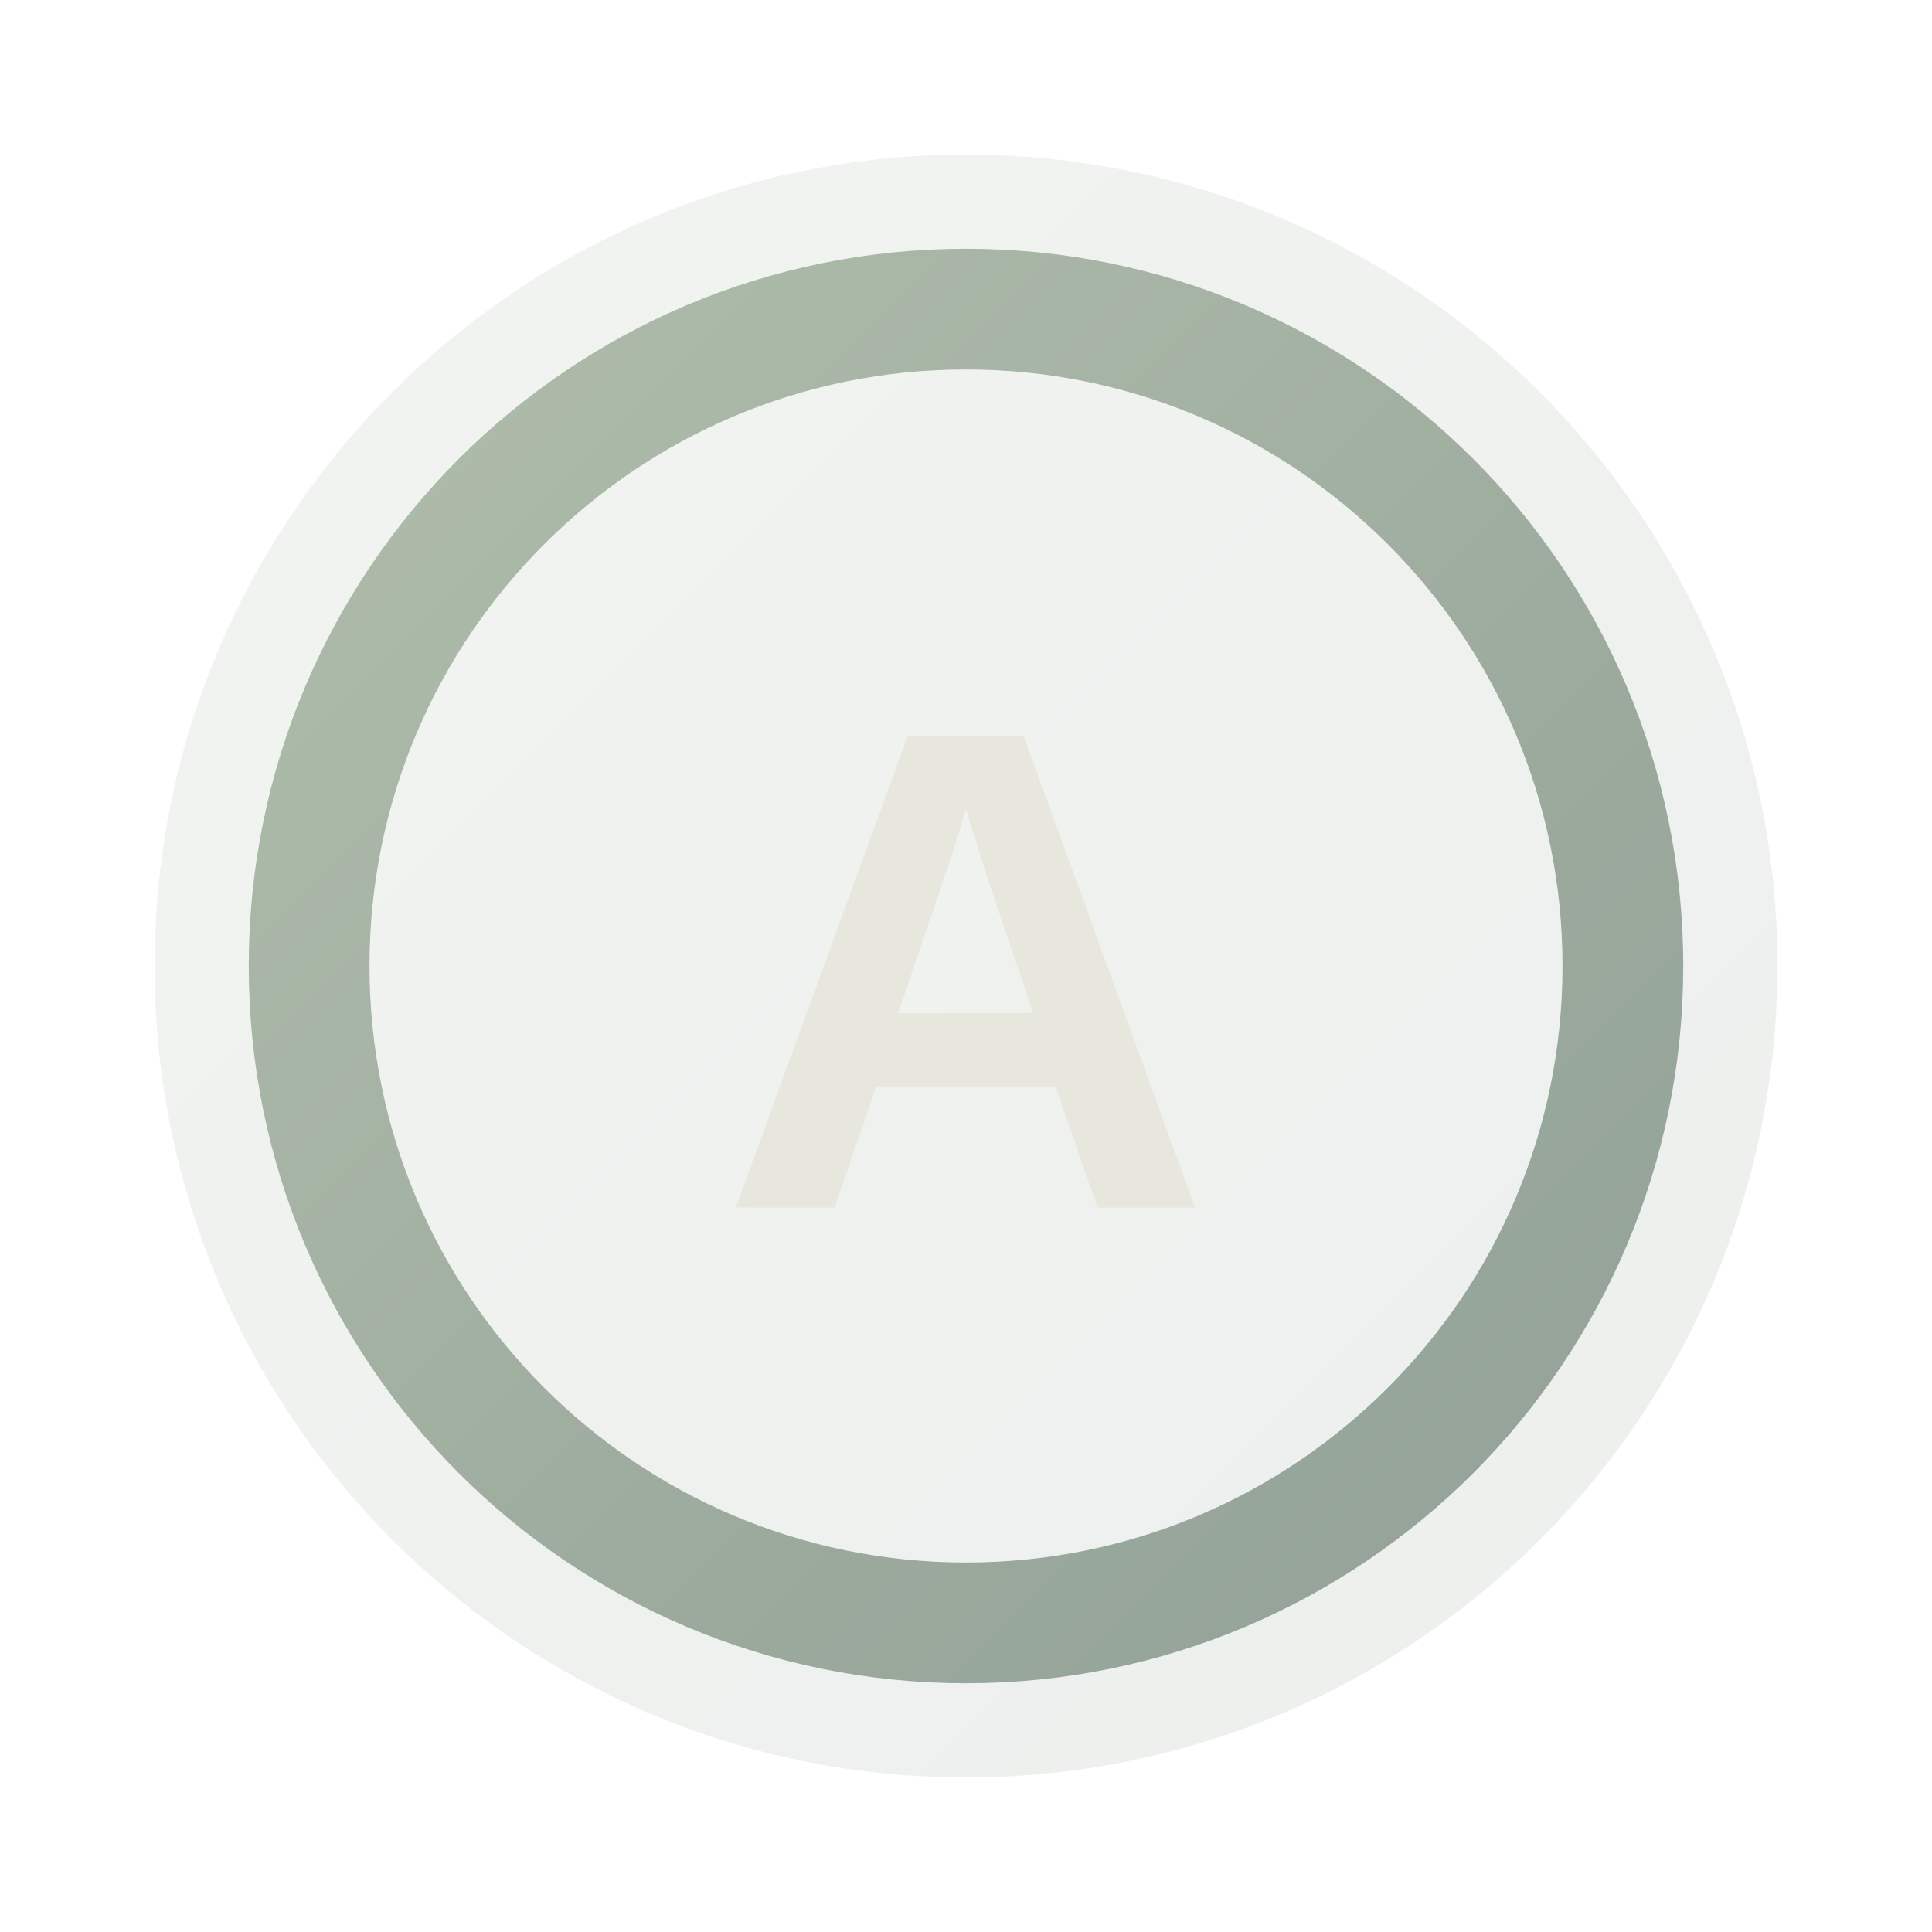
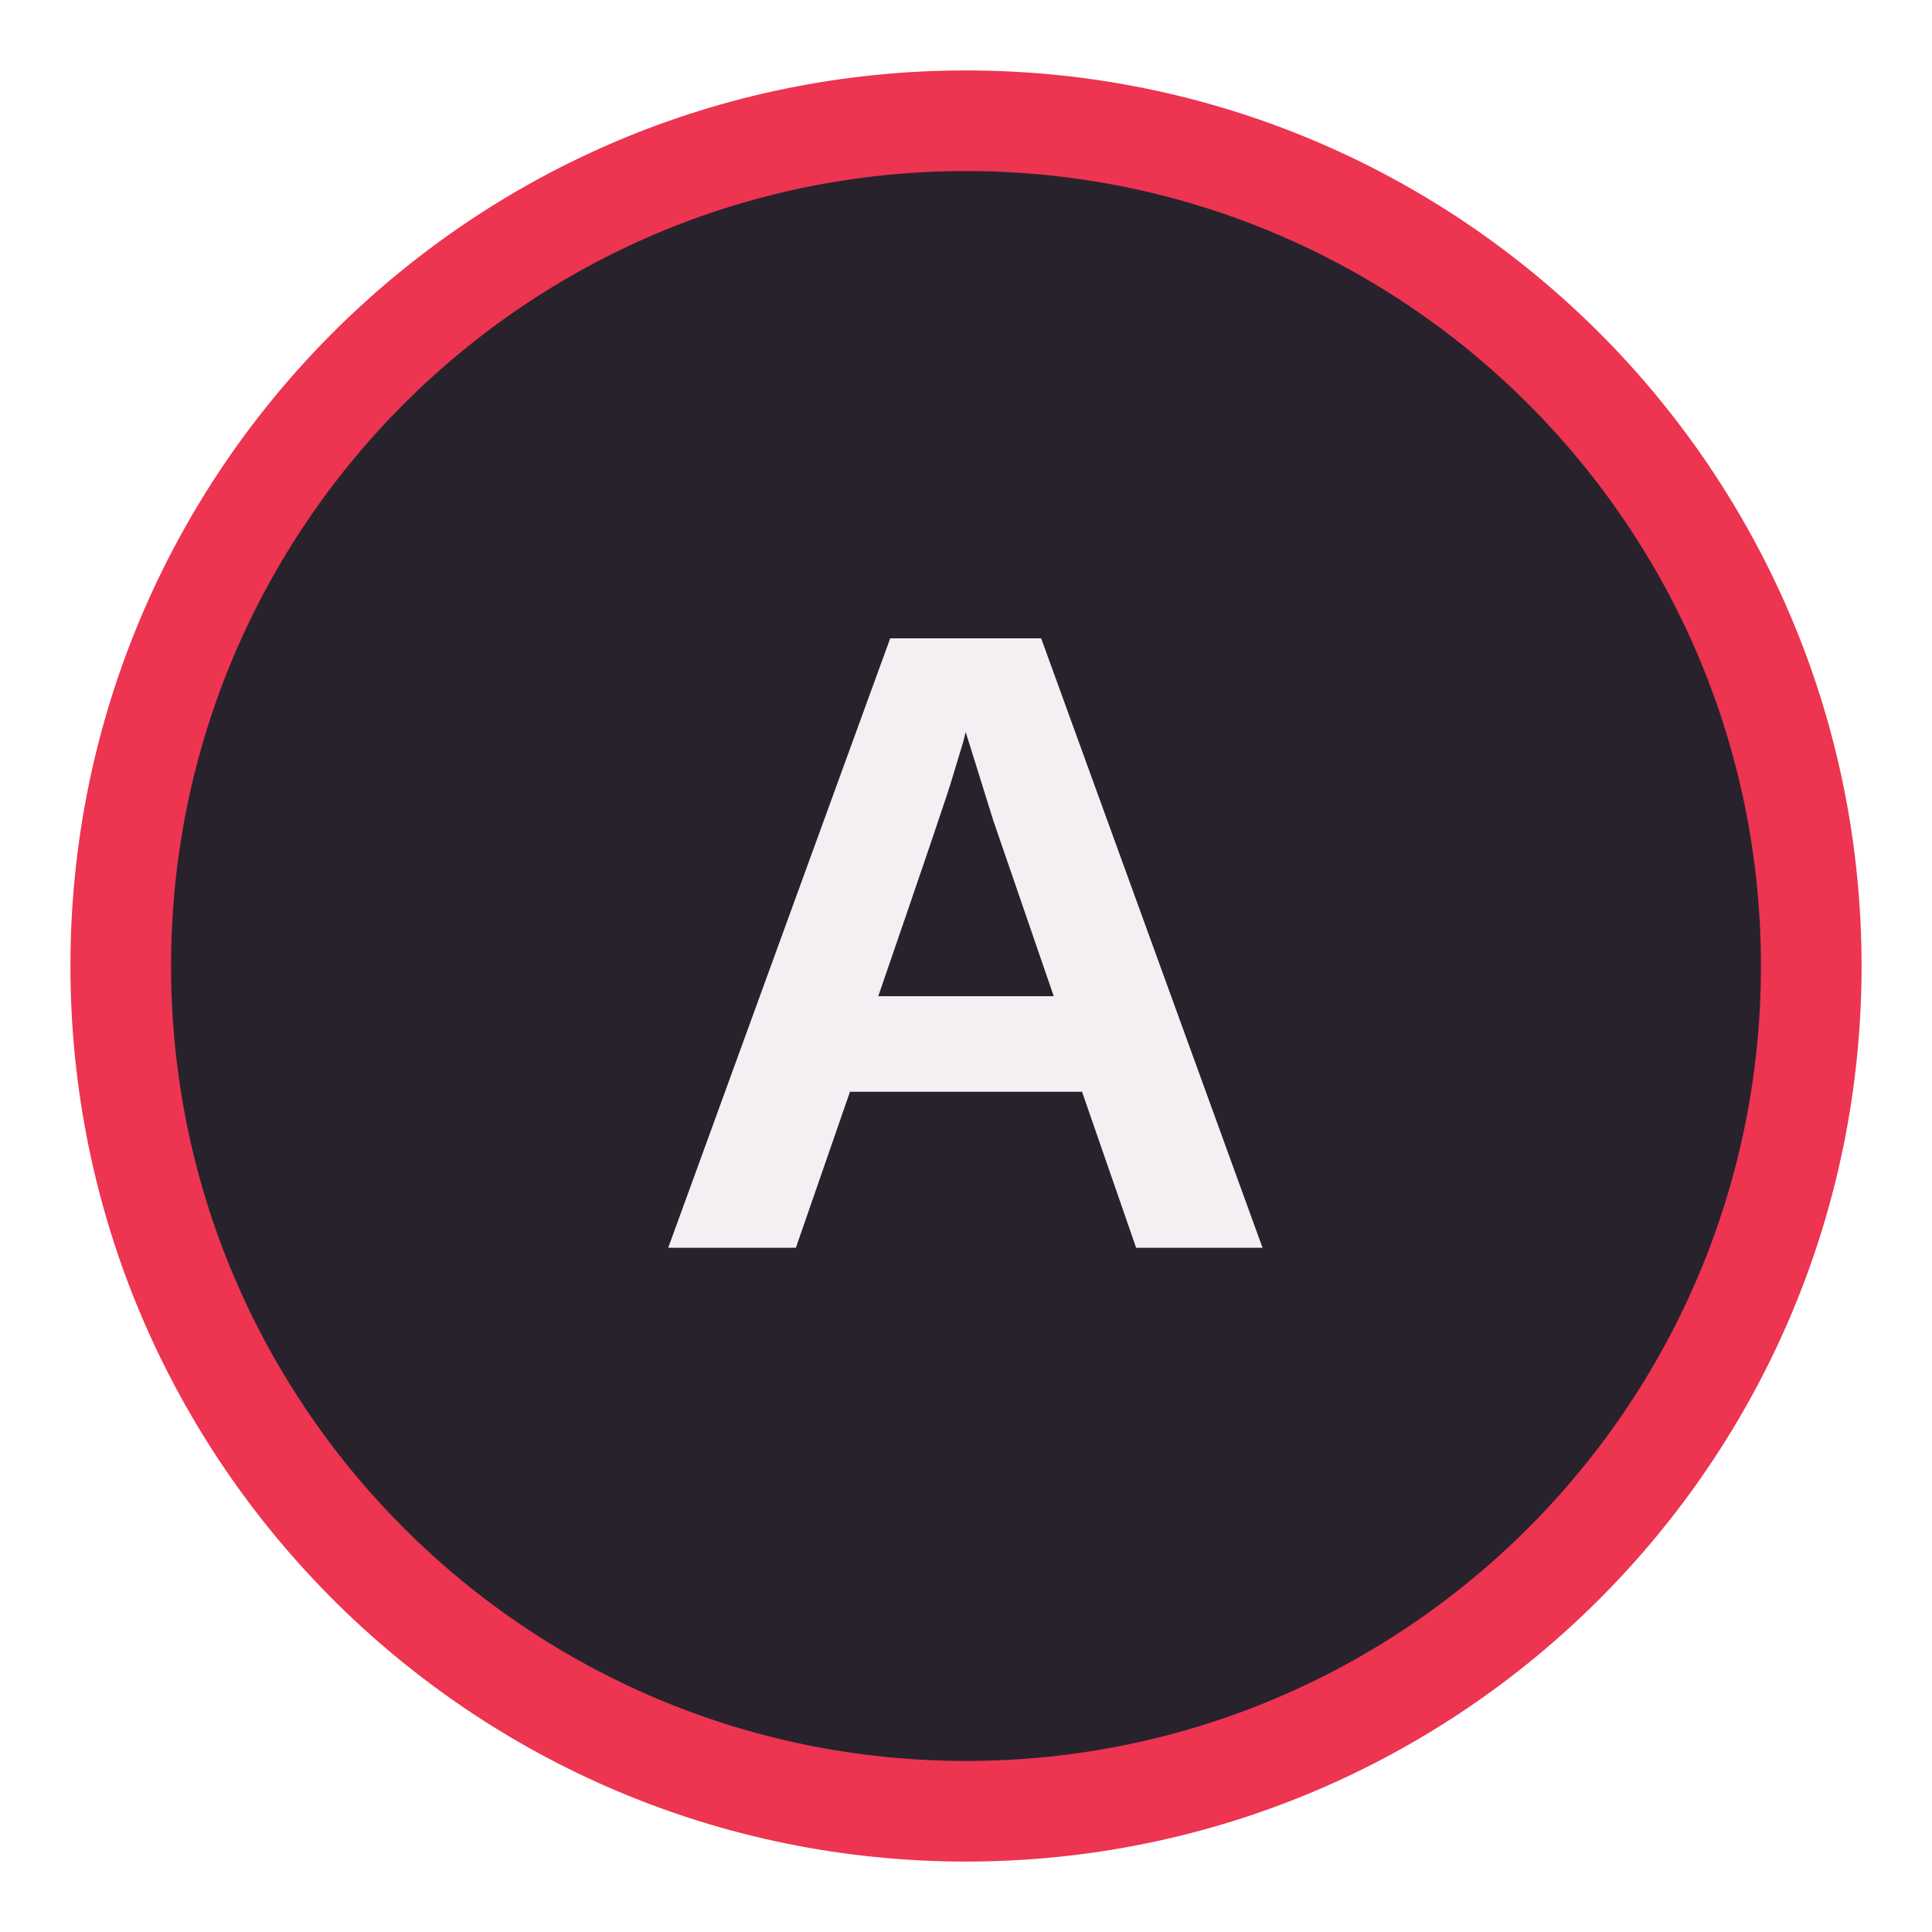
- <svg xmlns="http://www.w3.org/2000/svg" width="48" height="48" viewBox="0 0 48 48" fill="none">
-   <defs>
-     <linearGradient id="bgGrad" x1="0" y1="0" x2="1" y2="0">
-       <stop offset="0%" stop-color="#181d1a" />
-       <stop offset="60%" stop-color="#262b25" />
-       <stop offset="100%" stop-color="#111512" />
-     </linearGradient>
-     <linearGradient id="accentGrad" x1="0" y1="0" x2="1" y2="1">
-       <stop offset="0%" stop-color="#738b6b" stop-opacity="0.95" />
-       <stop offset="100%" stop-color="#3e5848" stop-opacity="0.95" />
-     </linearGradient>
-     <filter id="softGlow" x="-50%" y="-50%" width="200%" height="200%">
-       <feGaussianBlur stdDeviation="0" result="blur" />
-       <feColorMatrix in="blur" type="matrix" values="1 0 0 0 0               0 1 0 0 0               0 0 1 0 0               0 0 0 0.55 0" result="glow" />
-       <feMerge>
-         <feMergeNode in="glow" />
-         <feMergeNode in="SourceGraphic" />
-       </feMerge>
-     </filter>
-     <filter id="subtleNoise" x="0" y="0" width="100%" height="100%">
-       <feTurbulence type="fractalNoise" baseFrequency="0.9" numOctaves="2" stitchTiles="stitch" result="n" />
-       <feColorMatrix type="saturate" values="0" in="n" result="ng" />
-       <feComponentTransfer in="ng">
-         <feFuncA type="table" tableValues="0 0.035" />
-       </feComponentTransfer>
-     </filter>
-   </defs>
-   <g>
-     <circle cx="24.0" cy="24.0" r="20.16" fill="url(#accentGrad)" opacity="0.1" />
-     <circle cx="24.0" cy="24.0" r="16.32" fill="none" stroke="url(#accentGrad)" stroke-width="3" opacity="0.55" />
-     <text x="24.0" y="30.0" text-anchor="middle" font-family="Montserrat, Arial" font-size="17" font-weight="700" fill="#e1dfcf" opacity="0.55">A</text>
-   </g>
+ <svg xmlns="http://www.w3.org/2000/svg" width="48" height="48" viewBox="0 0 48 48">
+   <circle cx="24" cy="24" r="21" fill="#28222d" stroke="#ed3450" stroke-width="2.5" />
+   <text x="24" y="31" fill="#f5eff4" font-family="Arial,sans-serif" font-size="22" font-weight="bold" text-anchor="middle">A</text>
</svg>
